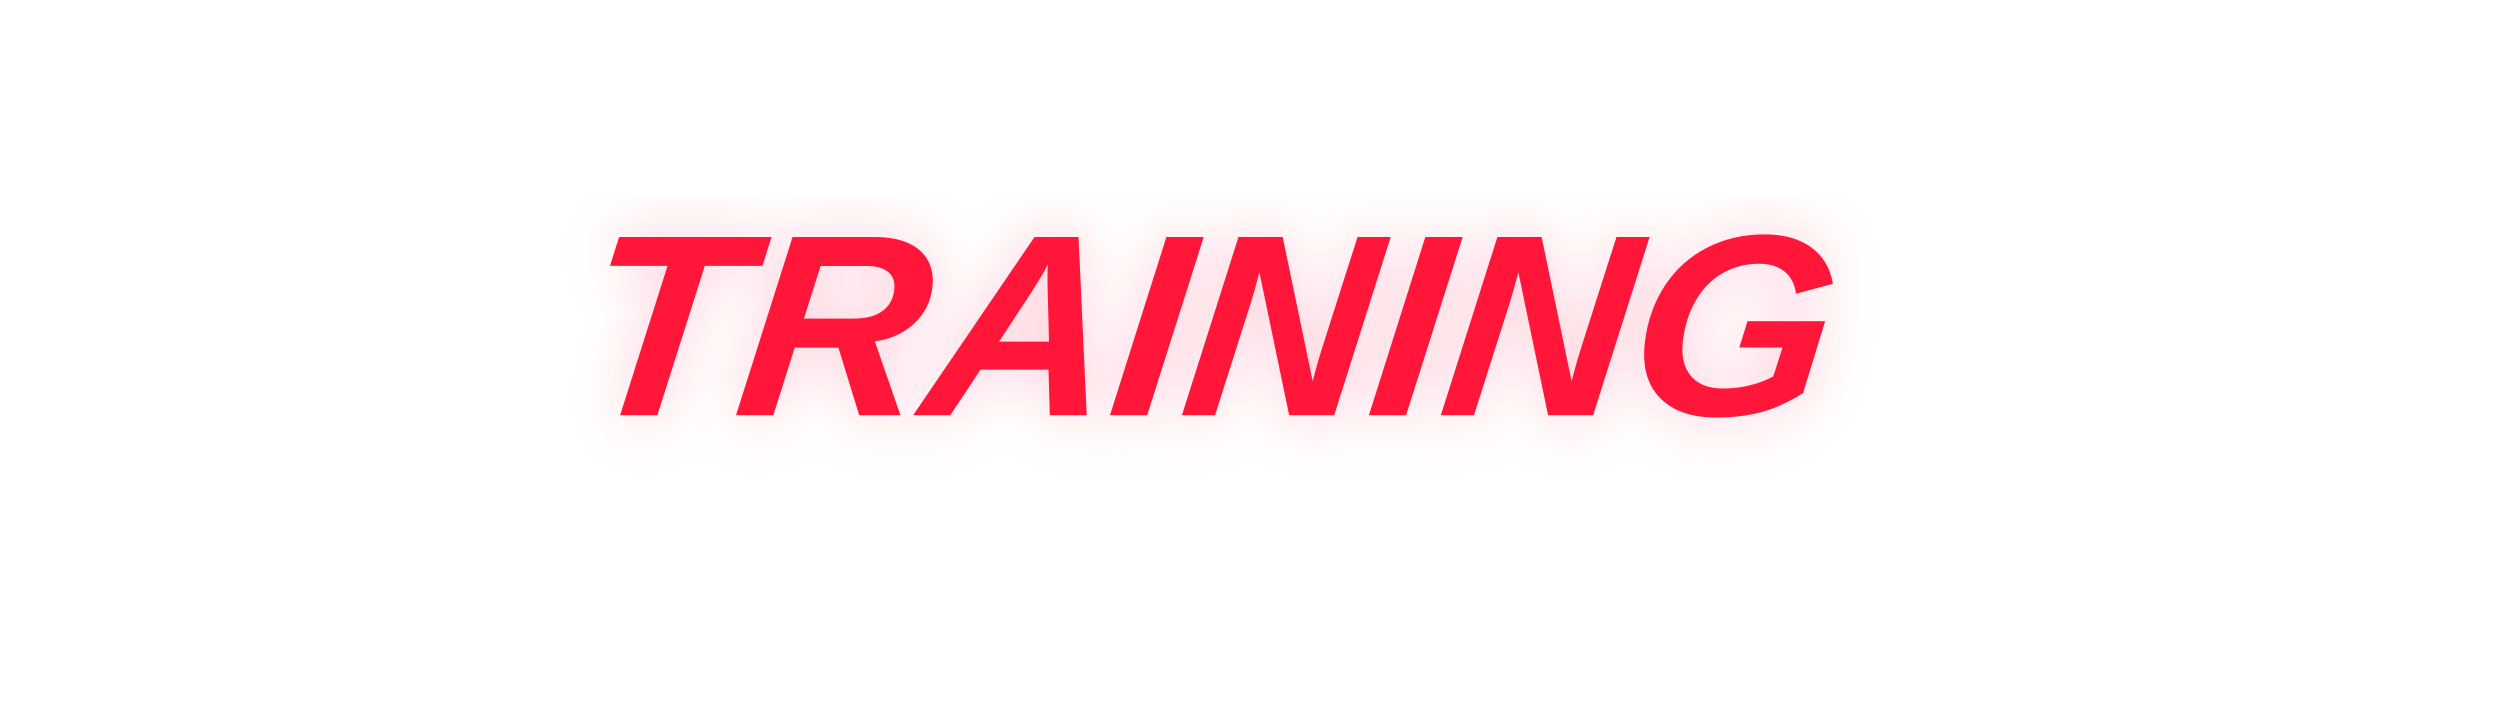
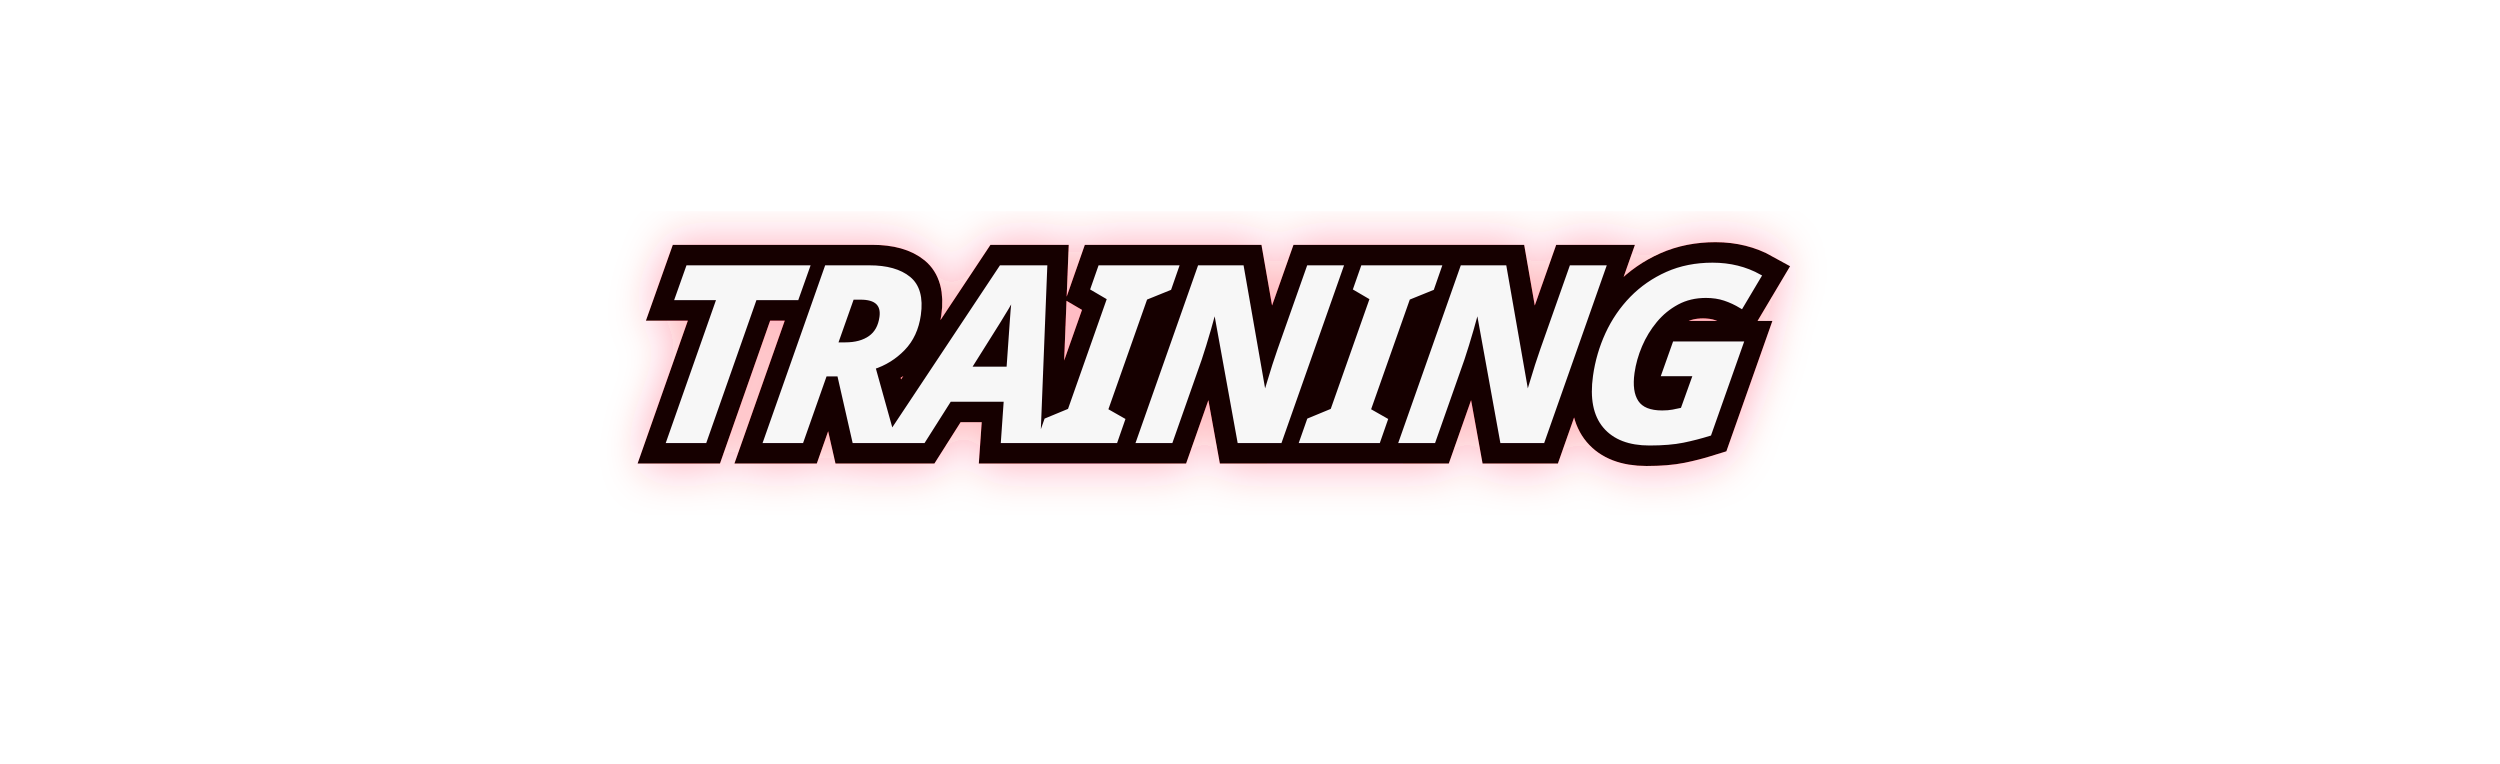
- <svg xmlns="http://www.w3.org/2000/svg" width="560" height="160" viewBox="0 0 560 160">
+ <svg xmlns="http://www.w3.org/2000/svg" width="720" height="220" viewBox="0 0 720 220">
  <defs>
-     <filter id="shadow" x="-20%" y="-20%" width="140%" height="160%">
-       <feDropShadow dx="5" dy="8" stdDeviation="2" flood-color="#150005" />
-       <feDropShadow dx="0" dy="0" stdDeviation="7" flood-color="#ff1238" flood-opacity=".20" />
+     <filter id="brush" x="-25%" y="-30%" width="150%" height="170%">
+       <feTurbulence type="fractalNoise" baseFrequency="0.018 0.12" numOctaves="2" seed="17" result="noise" />
+       <feDisplacementMap in="SourceGraphic" in2="noise" scale="5" xChannelSelector="R" yChannelSelector="G" result="rough" />
+       <feDropShadow in="rough" dx="5" dy="7" stdDeviation="1.6" flood-color="#090000" flood-opacity="1" />
+       <feDropShadow dx="0" dy="0" stdDeviation="7" flood-color="#ff1238" flood-opacity=".34" />
+     </filter>
+     <filter id="scratch">
+       <feTurbulence type="fractalNoise" baseFrequency=".8 .08" numOctaves="1" seed="9" result="n" />
+       <feComposite in="SourceGraphic" in2="n" operator="in" />
    </filter>
  </defs>
-   <text x="50%" y="93" text-anchor="middle" fill="#ff1238" font-size="58" font-family="Impact, Arial Black, Arial" font-weight="900" font-style="italic" transform="skewX(-7)" filter="url(#shadow)">TRAINING</text>
+   <g transform="skewX(-8)" filter="url(#brush)">
+     <text x="50%" y="127" text-anchor="middle" fill="#f7f7f7" stroke="#170006" stroke-width="13" paint-order="stroke fill" font-size="70" font-family="Impact, Haettenschweiler, Arial Narrow Bold, Arial Black, sans-serif" font-weight="900" font-style="italic" letter-spacing="-2">TRAINING</text>
+     <text x="50%" y="127" text-anchor="middle" fill="#f7f7f7" stroke="#f7f7f7" stroke-width="1.2" paint-order="stroke fill" font-size="70" font-family="Impact, Haettenschweiler, Arial Narrow Bold, Arial Black, sans-serif" font-weight="900" font-style="italic" letter-spacing="-2">TRAINING</text>
+   </g>
</svg>
